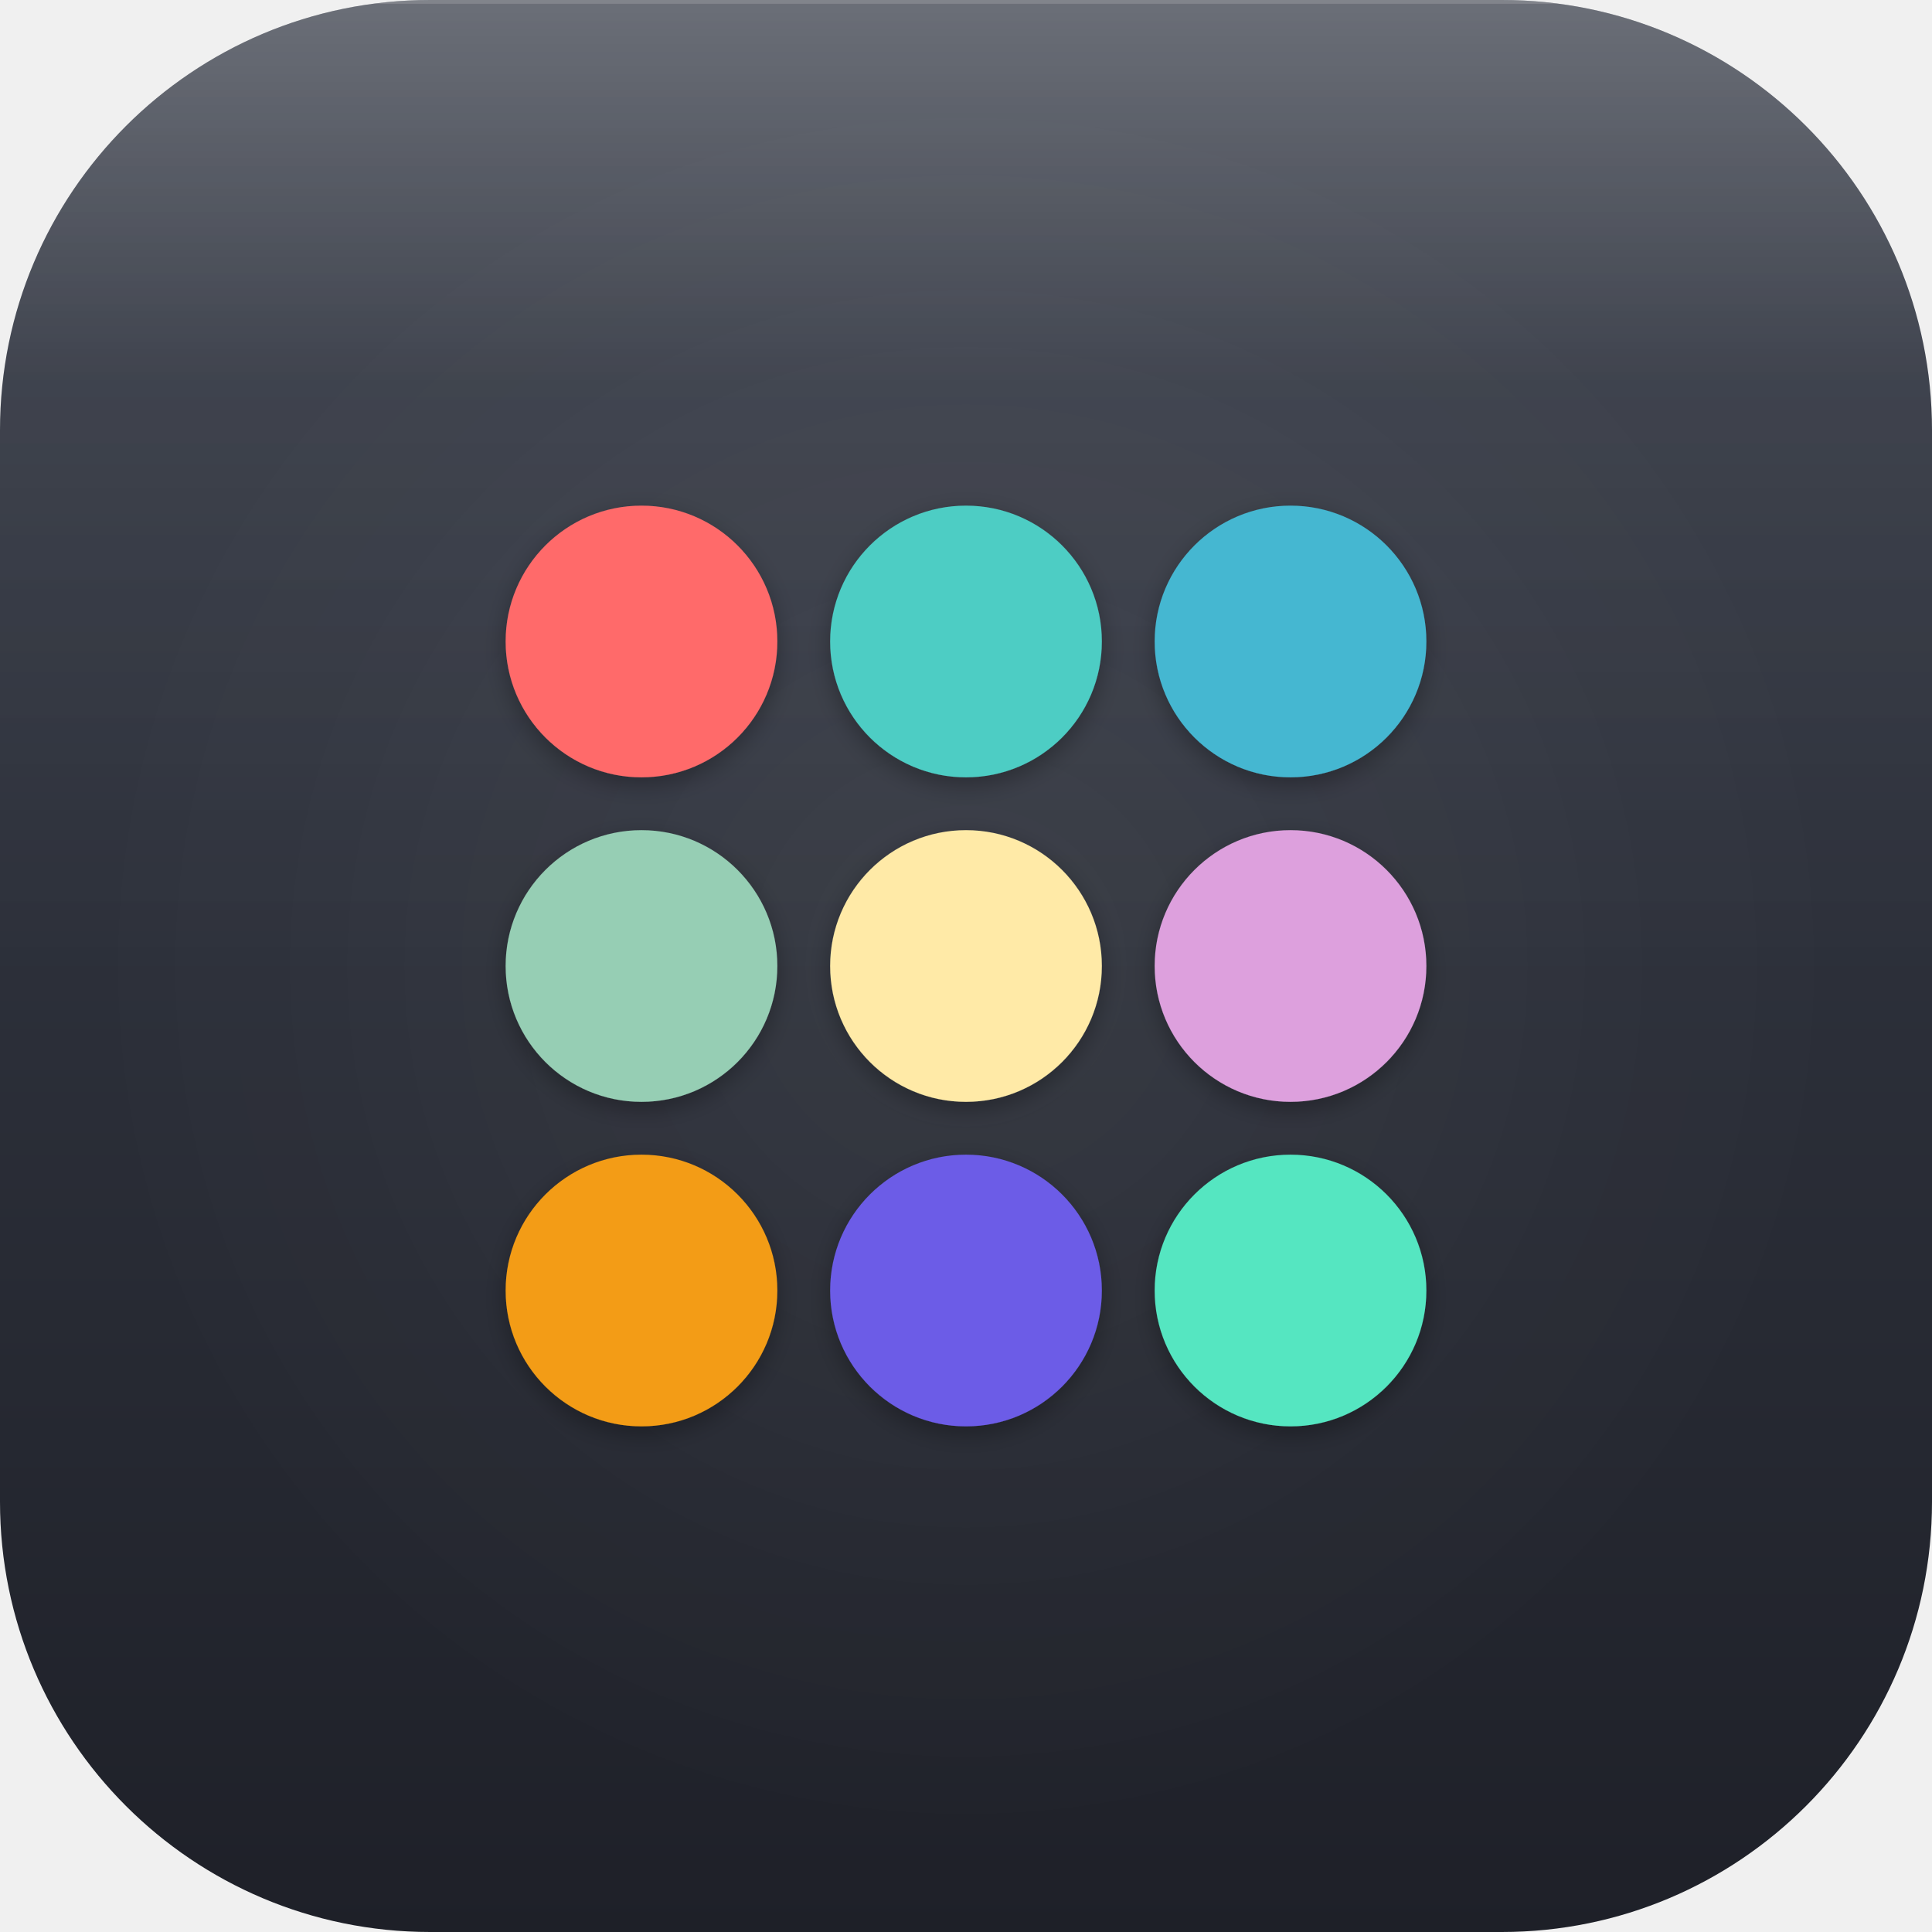
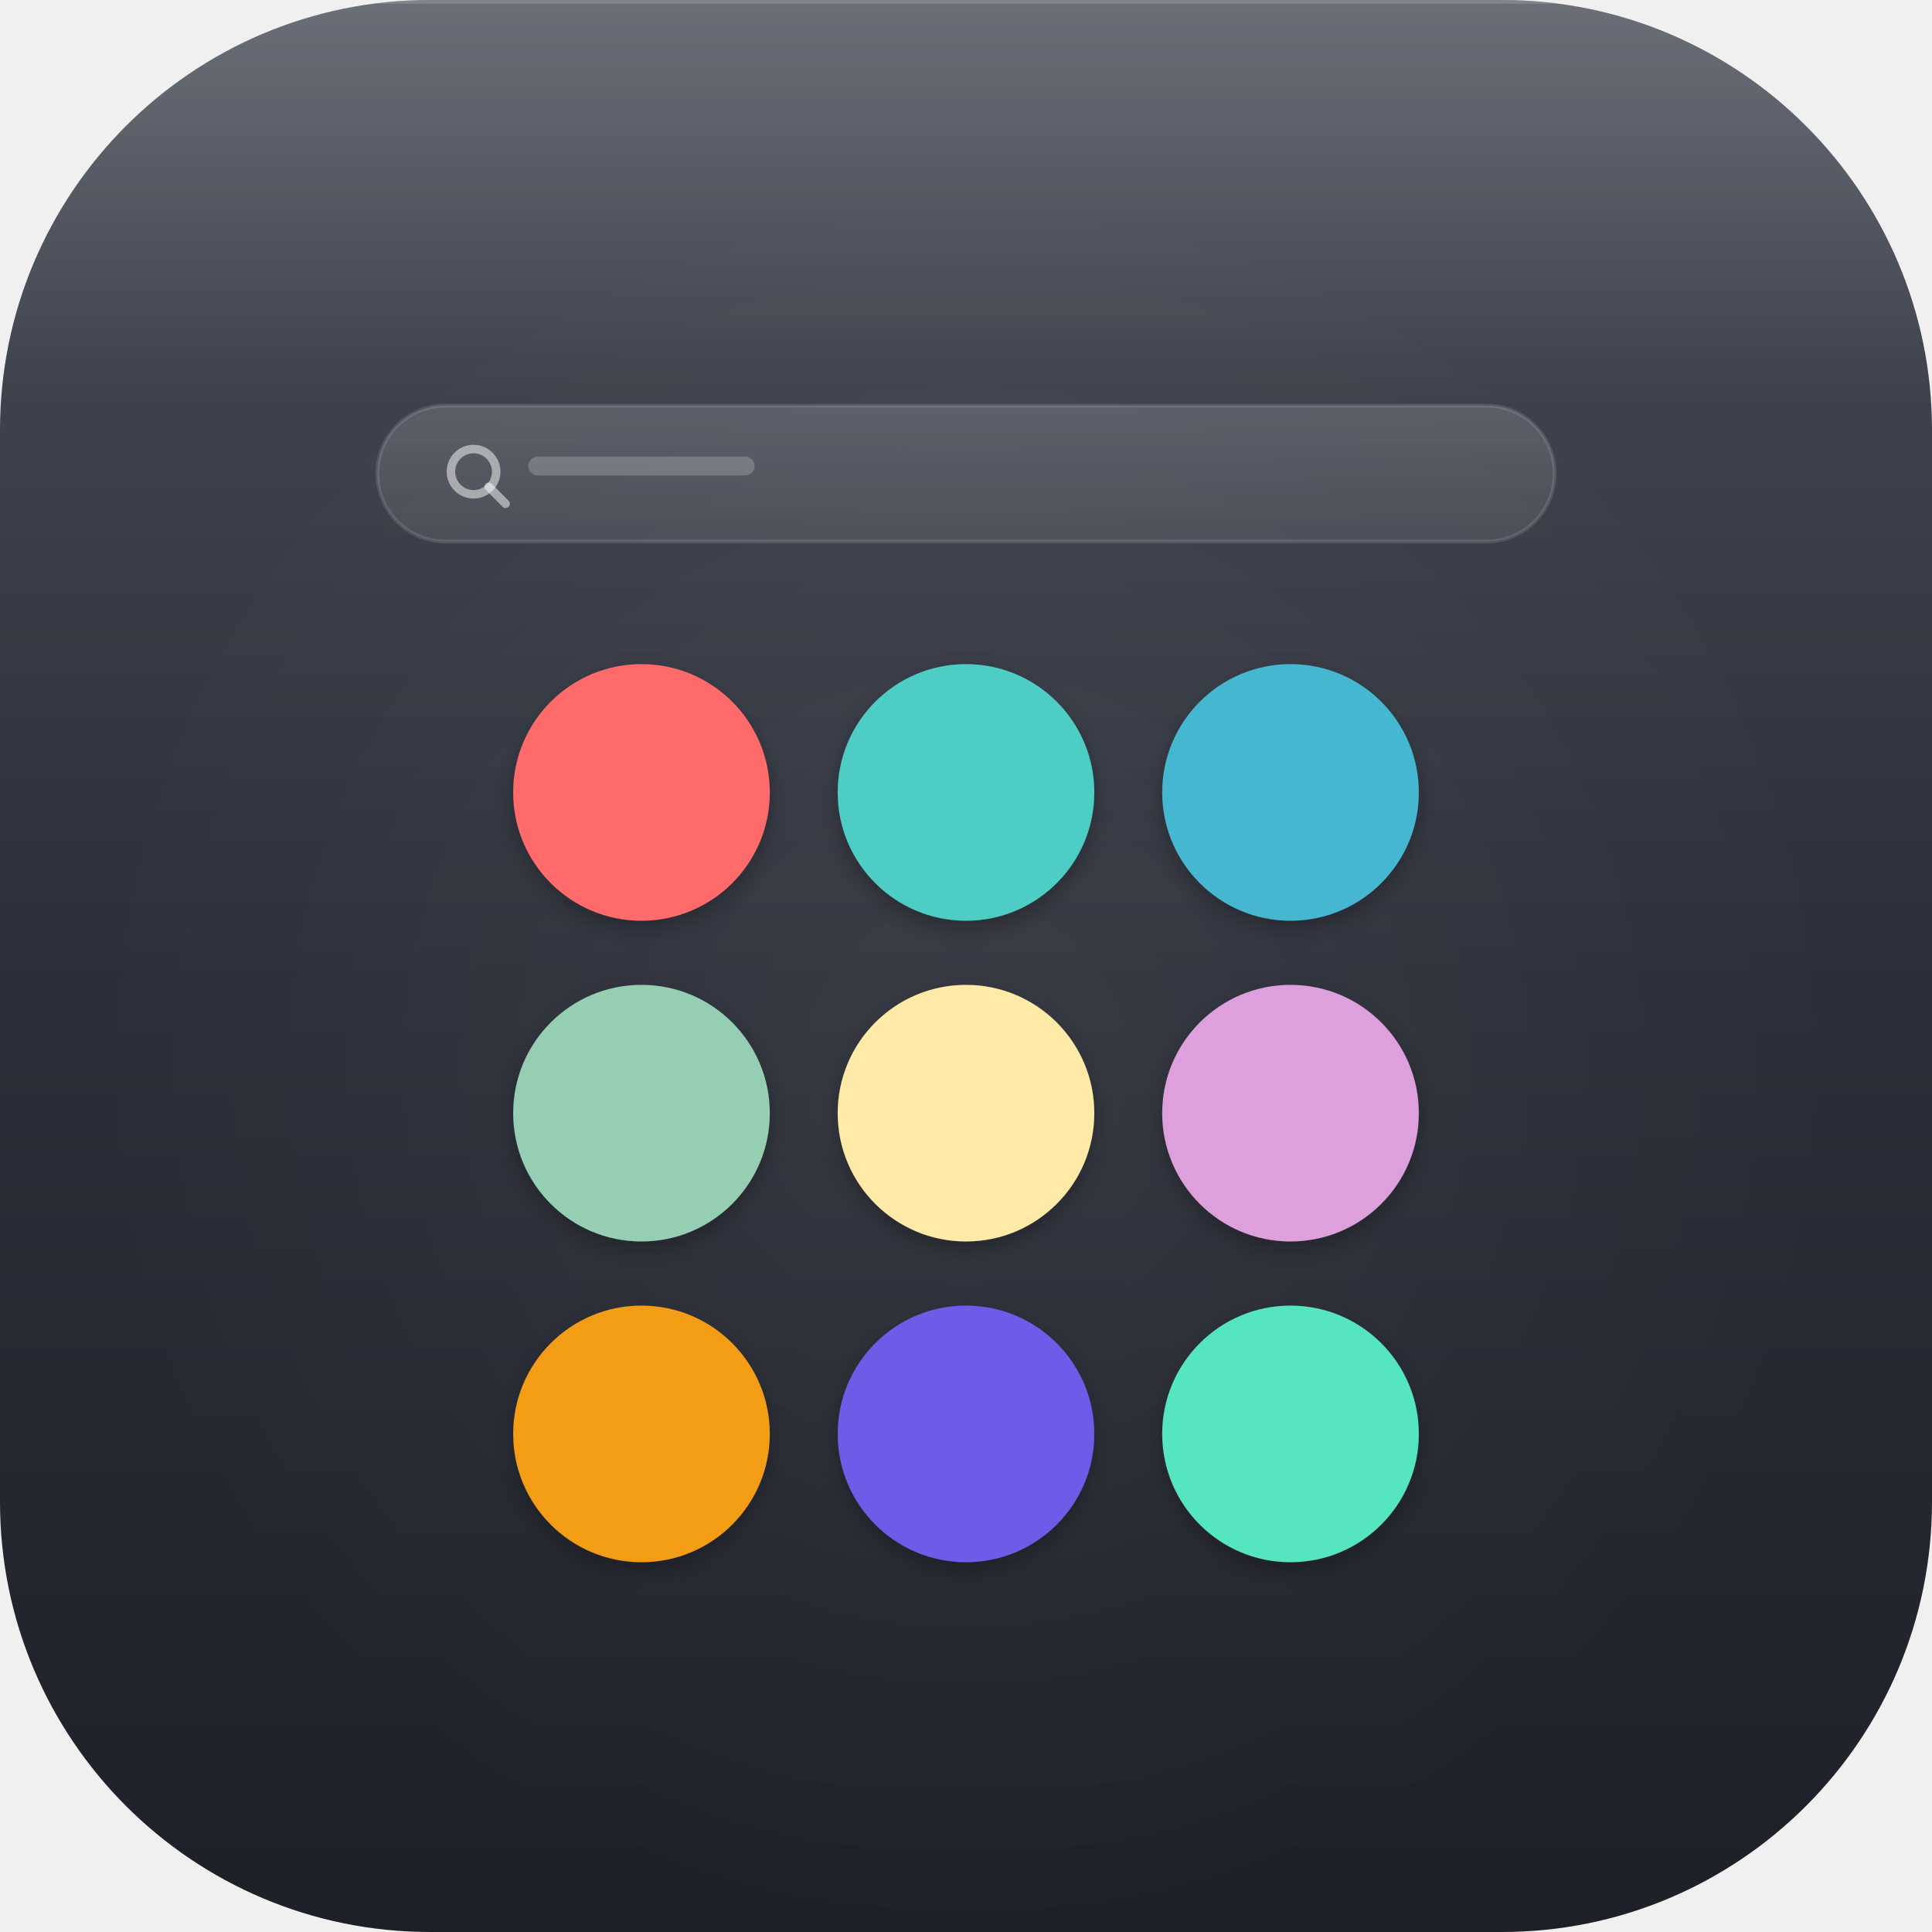
<svg xmlns="http://www.w3.org/2000/svg" viewBox="0 0 1024 1024" width="1024" height="1024">
  <defs>
    <clipPath id="iconClip">
      <rect x="0" y="0" width="1024" height="1024" rx="228" ry="228" />
    </clipPath>
    <linearGradient id="bgGrad" x1="0" y1="0" x2="0" y2="1">
      <stop offset="0%" stop-color="#3A3F4B" stop-opacity="1" />
      <stop offset="100%" stop-color="#1E2028" stop-opacity="1" />
    </linearGradient>
    <linearGradient id="shine" x1="0" y1="0" x2="0" y2="1">
      <stop offset="0%" stop-color="#ffffff" stop-opacity="0.25" />
      <stop offset="40%" stop-color="#ffffff" stop-opacity="0.05" />
      <stop offset="100%" stop-color="#ffffff" stop-opacity="0" />
    </linearGradient>
-     <filter id="innerGlow">
-       <feGaussianBlur in="SourceAlpha" stdDeviation="12" result="blur" />
-       <feOffset dx="0" dy="4" result="offsetBlur" />
-       <feComposite in="SourceGraphic" in2="offsetBlur" operator="over" />
-     </filter>
    <filter id="dotShadow">
      <feDropShadow dx="0" dy="4" stdDeviation="6" flood-color="#000000" flood-opacity="0.3" />
    </filter>
-     <radialGradient id="gridGlow" cx="0.5" cy="0.5" r="0.45">
+     <radialGradient id="gridGlow" cx="0.5" cy="0.55" r="0.45">
      <stop offset="0%" stop-color="#ffffff" stop-opacity="0.06" />
      <stop offset="100%" stop-color="#ffffff" stop-opacity="0" />
    </radialGradient>
+     <linearGradient id="searchBarGrad" x1="0" y1="0" x2="0" y2="1">
+       <stop offset="0%" stop-color="#ffffff" stop-opacity="0.15" />
+       <stop offset="100%" stop-color="#ffffff" stop-opacity="0.08" />
+     </linearGradient>
  </defs>
  <g clip-path="url(#iconClip)">
    <rect width="1024" height="1024" fill="url(#bgGrad)" />
    <rect width="1024" height="1024" fill="url(#gridGlow)" />
    <rect width="1024" height="512" fill="url(#shine)" />
+     <rect x="200" y="215" width="624" height="72" rx="36" ry="36" fill="url(#searchBarGrad)" stroke="#ffffff" stroke-opacity="0.12" stroke-width="2" />
+     <g transform="translate(235, 234)" fill="none" stroke="#ffffff" stroke-opacity="0.5" stroke-width="4.5" stroke-linecap="round">
+       <circle cx="16" cy="16" r="12" />
+       <line x1="24" y1="24" x2="33" y2="33" />
+     </g>
+     <rect x="280" y="242" width="120" height="10" rx="5" fill="#ffffff" fill-opacity="0.2" />
    <g filter="url(#dotShadow)">
-       <circle cx="340" cy="340" r="72" fill="#FF6B6B" />
-       <circle cx="512" cy="340" r="72" fill="#4ECDC4" />
-       <circle cx="684" cy="340" r="72" fill="#45B7D1" />
-       <circle cx="340" cy="512" r="72" fill="#96CEB4" />
-       <circle cx="512" cy="512" r="72" fill="#FFEAA7" />
-       <circle cx="684" cy="512" r="72" fill="#DDA0DD" />
-       <circle cx="340" cy="684" r="72" fill="#F39C12" />
-       <circle cx="512" cy="684" r="72" fill="#6C5CE7" />
-       <circle cx="684" cy="684" r="72" fill="#55E6C1" />
+       <circle cx="340" cy="420" r="68" fill="#FF6B6B" />
+       <circle cx="512" cy="420" r="68" fill="#4ECDC4" />
+       <circle cx="684" cy="420" r="68" fill="#45B7D1" />
+       <circle cx="340" cy="590" r="68" fill="#96CEB4" />
+       <circle cx="512" cy="590" r="68" fill="#FFEAA7" />
+       <circle cx="684" cy="590" r="68" fill="#DDA0DD" />
+       <circle cx="340" cy="760" r="68" fill="#F39C12" />
+       <circle cx="512" cy="760" r="68" fill="#6C5CE7" />
+       <circle cx="684" cy="760" r="68" fill="#55E6C1" />
    </g>
    <rect x="0" y="0" width="1024" height="2" fill="#ffffff" opacity="0.15" />
  </g>
</svg>
